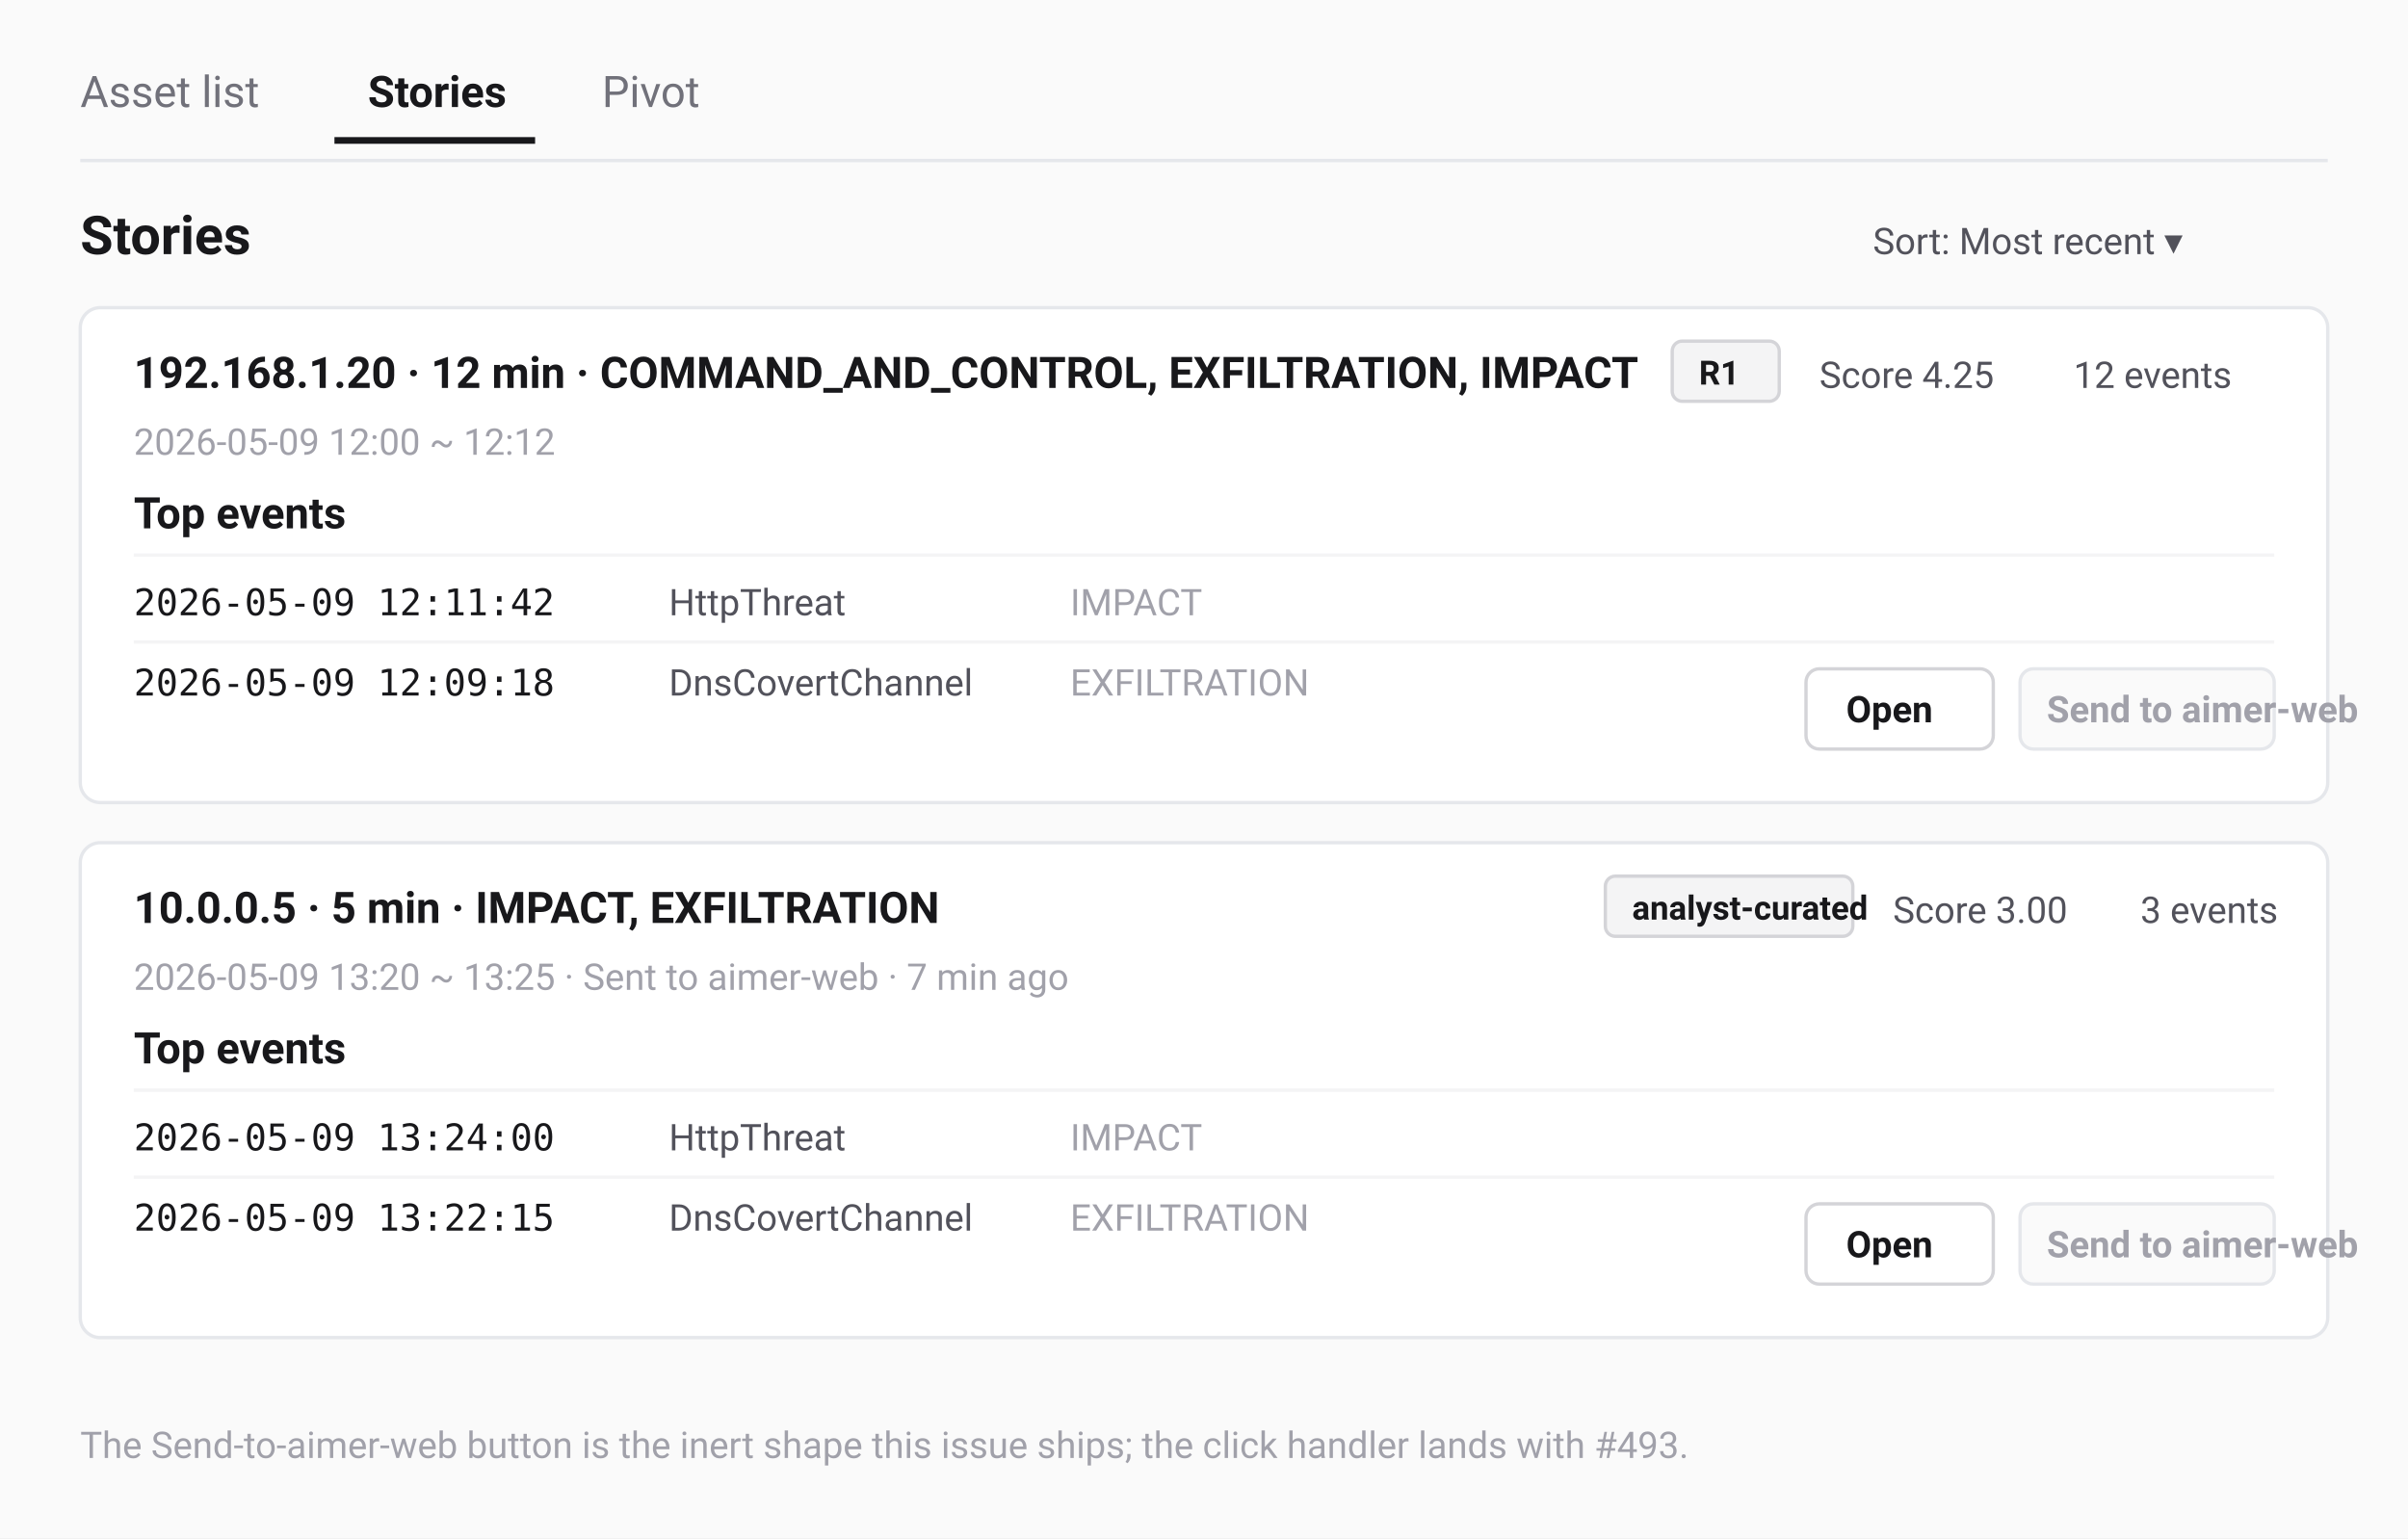
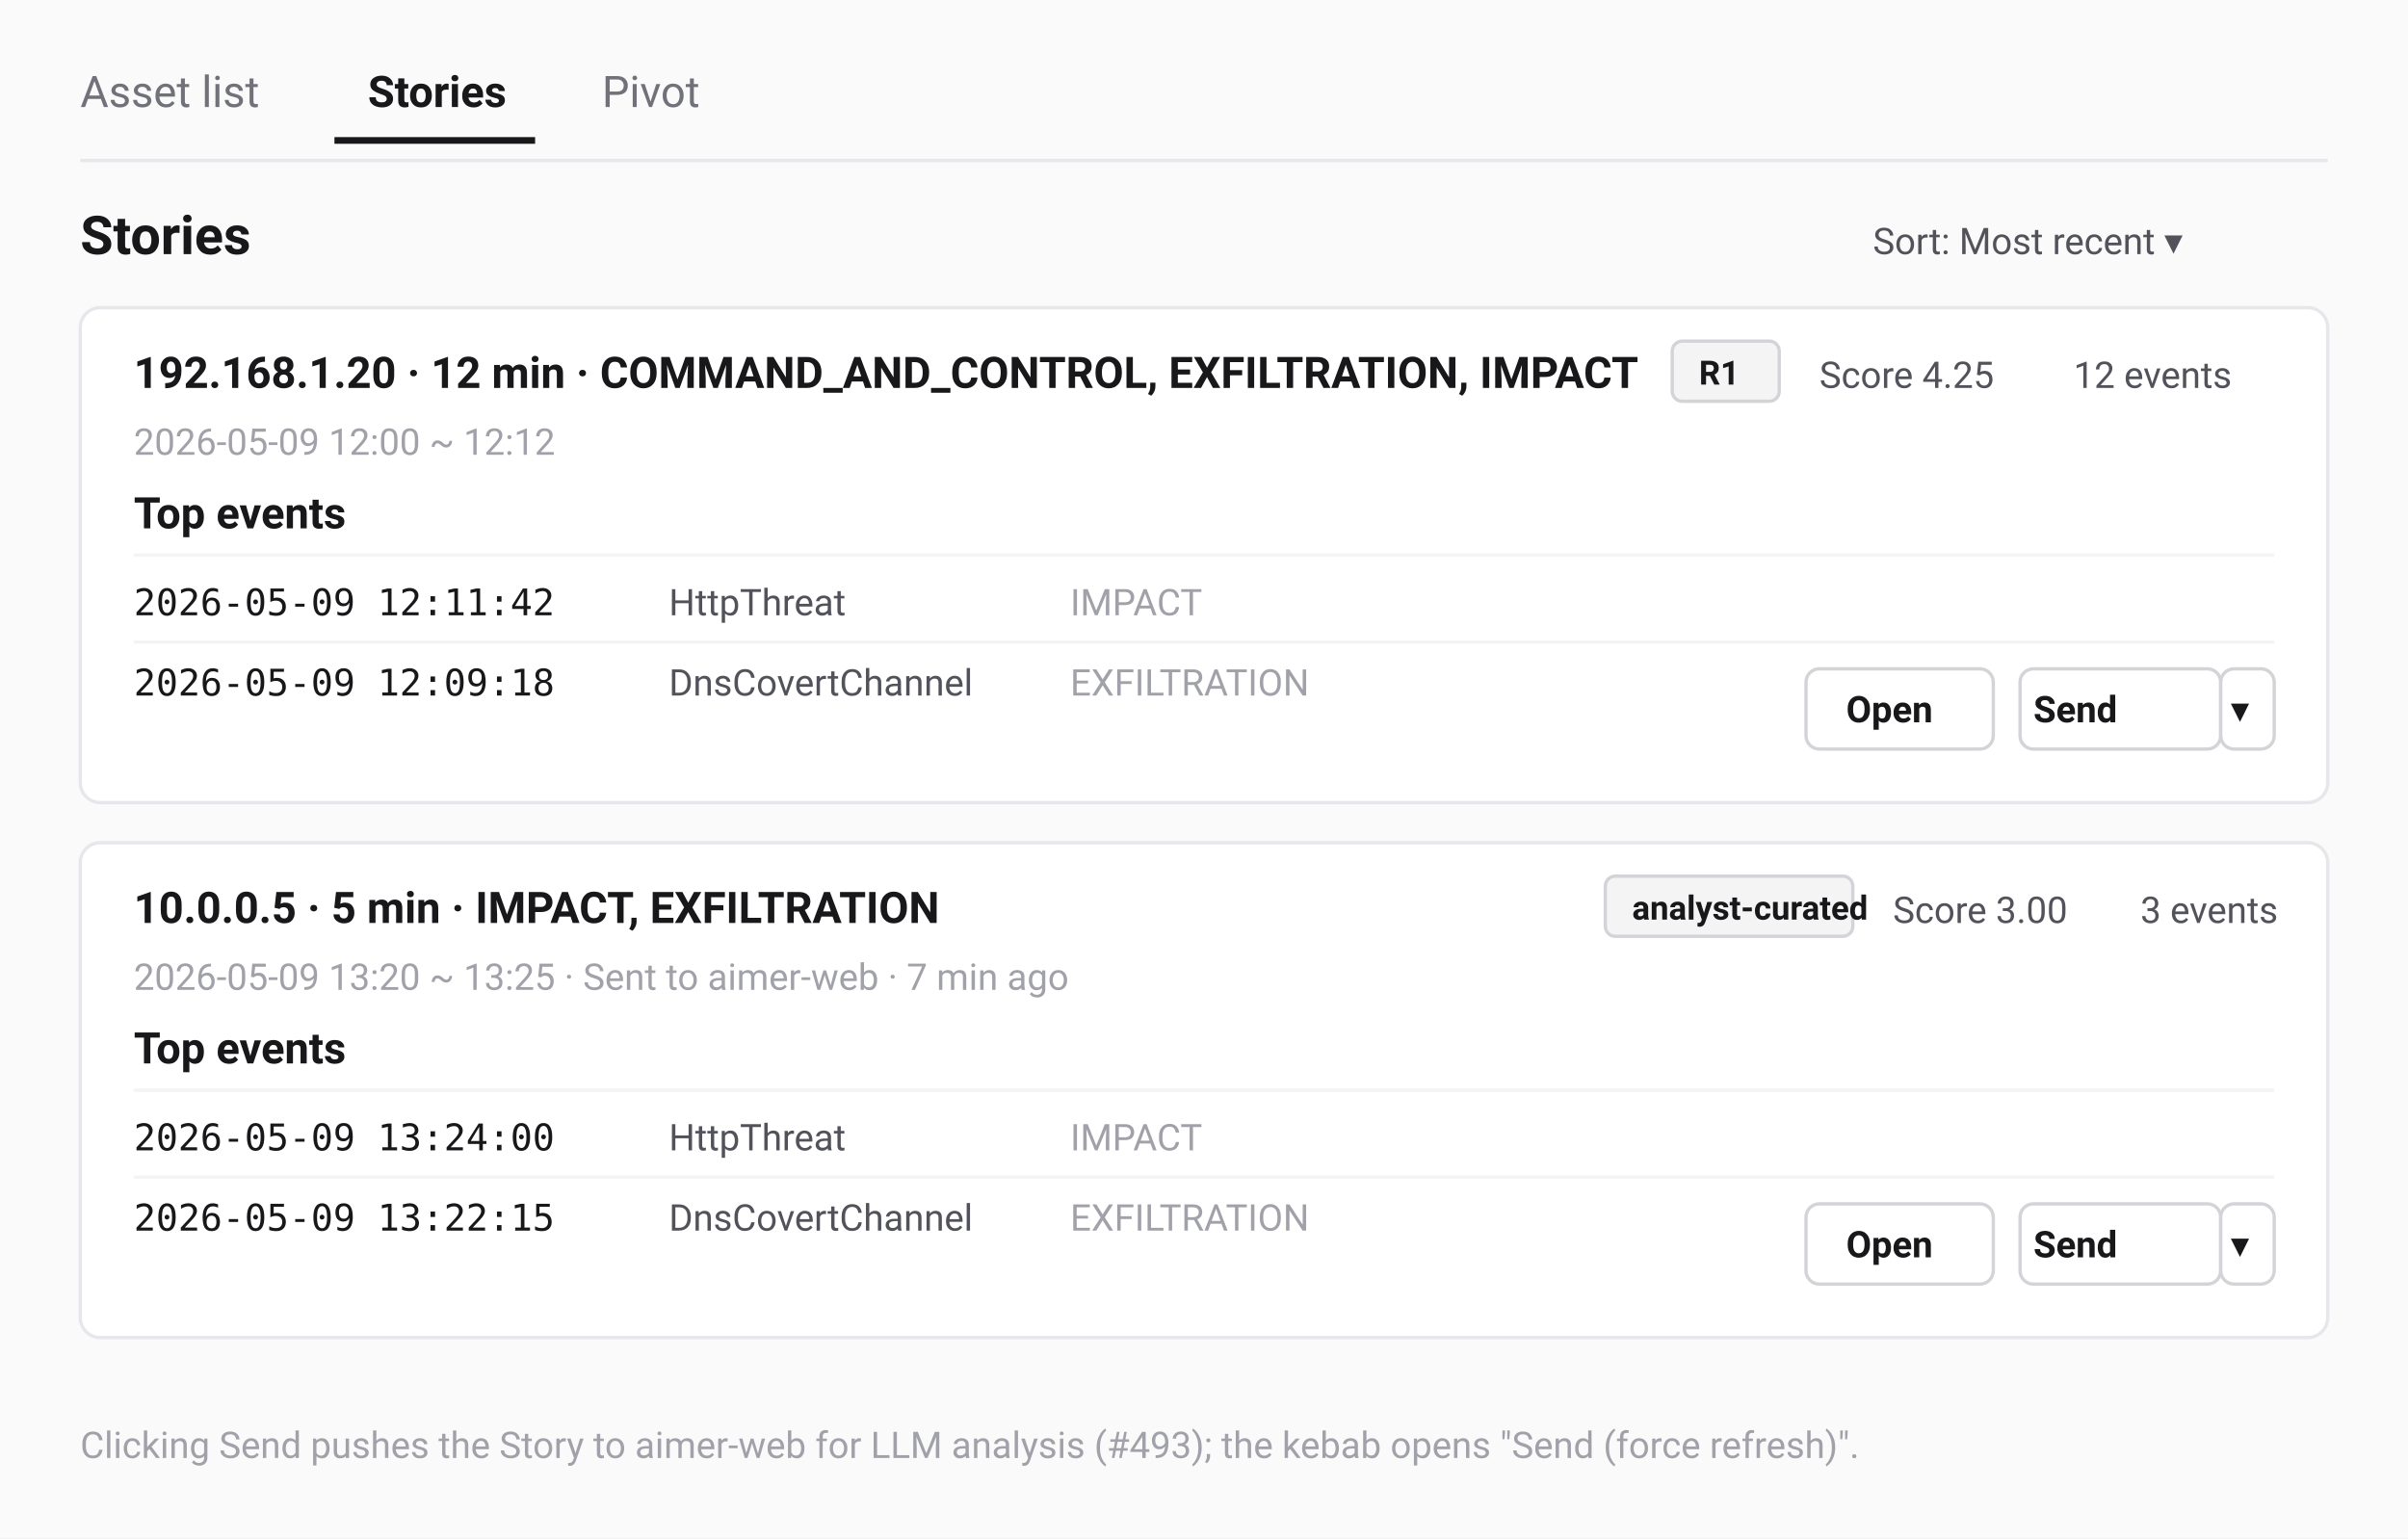
<svg xmlns="http://www.w3.org/2000/svg" viewBox="0 0 720 460" font-family="-apple-system, Segoe UI, Roboto, Helvetica, Arial, sans-serif" role="img" aria-labelledby="title desc">
  <style>
    .bg { fill: #fafafa; }
    .panel { fill: #ffffff; stroke: #e5e7eb; stroke-width: 1; }
    .text-title { font-size: 16px; fill: #18181b; font-weight: 700; }
    .text-section { font-size: 13px; fill: #18181b; font-weight: 600; }
    .text-card-title { font-size: 13px; fill: #18181b; font-weight: 700; }
    .text-meta { font-size: 11px; fill: #52525b; }
    .text-muted { font-size: 11px; fill: #a1a1aa; }
    .text-mono { font-family: ui-monospace, SFMono-Regular, Menlo, monospace; font-size: 11px; fill: #18181b; }
    .tab-active { fill: #18181b; }
    .tab-inactive { fill: #71717a; }
    .tab-underline { stroke: #18181b; stroke-width: 2; }
    .badge { fill: #f4f4f5; stroke: #d4d4d8; stroke-width: 1; rx: 3; ry: 3; }
    .badge-text { fill: #18181b; font-size: 10px; font-weight: 600; }
    .btn-primary { fill: #ffffff; stroke: #d4d4d8; stroke-width: 1; rx: 4; ry: 4; }
    .btn-primary-text { fill: #18181b; font-size: 11px; font-weight: 600; }
    .btn-disabled { fill: #fafafa; stroke: #e5e7eb; stroke-width: 1; rx: 4; ry: 4; }
    .btn-disabled-text { fill: #a1a1aa; font-size: 11px; font-weight: 600; }
    .row-divider { stroke: #f4f4f5; stroke-width: 1; }
  </style>
  <rect class="bg" width="720" height="460" />
  <text x="24" y="32" class="tab-inactive" font-size="13">Asset list</text>
  <text x="110" y="32" class="tab-active" font-size="13" font-weight="700">Stories</text>
  <line x1="100" y1="42" x2="160" y2="42" class="tab-underline" />
  <text x="180" y="32" class="tab-inactive" font-size="13">Pivot</text>
  <line x1="24" y1="48" x2="696" y2="48" stroke="#e5e7eb" stroke-width="1" />
  <text x="24" y="76" class="text-title">Stories</text>
  <text x="560" y="76" class="text-meta">Sort: Most recent ▾</text>
  <rect class="panel" x="24" y="92" width="672" height="148" rx="6" ry="6" />
  <text x="40" y="116" class="text-card-title">192.168.1.20 · 12 min · COMMAND_AND_CONTROL, EXFILTRATION, IMPACT</text>
  <rect class="badge" x="500" y="102" width="32" height="18" />
  <text x="508" y="115" class="badge-text">R1</text>
  <text x="544" y="116" class="text-meta">Score 4.25</text>
  <text x="620" y="116" class="text-meta">12 events</text>
  <text x="40" y="136" class="text-muted">2026-05-09 12:00 ~ 12:12</text>
  <text x="40" y="158" class="text-section">Top events</text>
  <line x1="40" y1="166" x2="680" y2="166" class="row-divider" />
  <text x="40" y="184" class="text-mono">2026-05-09 12:11:42</text>
  <text x="200" y="184" class="text-meta">HttpThreat</text>
  <text x="320" y="184" class="text-muted">IMPACT</text>
  <line x1="40" y1="192" x2="680" y2="192" class="row-divider" />
  <text x="40" y="208" class="text-mono">2026-05-09 12:09:18</text>
  <text x="200" y="208" class="text-meta">DnsCovertChannel</text>
  <text x="320" y="208" class="text-muted">EXFILTRATION</text>
  <rect class="btn-primary" x="540" y="200" width="56" height="24" />
  <text x="552" y="216" class="btn-primary-text">Open</text>
-   <rect class="btn-disabled" x="604" y="200" width="76" height="24" />
-   <text x="612" y="216" class="btn-disabled-text">Send to aimer-web</text>
+   <rect class="btn-primary" x="604" y="200" width="60" height="24" />
+   <text x="608" y="216" class="btn-primary-text">Send</text>
+   <rect class="btn-primary" x="664" y="200" width="16" height="24" />
+   <text x="667" y="216" class="btn-primary-text">▾</text>
  <rect class="panel" x="24" y="252" width="672" height="148" rx="6" ry="6" />
  <text x="40" y="276" class="text-card-title">10.0.0.5 · 5 min · IMPACT, EXFILTRATION</text>
  <rect class="badge" x="480" y="262" width="74" height="18" />
  <text x="488" y="275" class="badge-text">analyst-curated</text>
  <text x="566" y="276" class="text-meta">Score 3.00</text>
  <text x="640" y="276" class="text-meta">3 events</text>
  <text x="40" y="296" class="text-muted">2026-05-09 13:20 ~ 13:25 · Sent to aimer-web · 7 min ago</text>
  <text x="40" y="318" class="text-section">Top events</text>
  <line x1="40" y1="326" x2="680" y2="326" class="row-divider" />
  <text x="40" y="344" class="text-mono">2026-05-09 13:24:00</text>
  <text x="200" y="344" class="text-meta">HttpThreat</text>
  <text x="320" y="344" class="text-muted">IMPACT</text>
  <line x1="40" y1="352" x2="680" y2="352" class="row-divider" />
  <text x="40" y="368" class="text-mono">2026-05-09 13:22:15</text>
  <text x="200" y="368" class="text-meta">DnsCovertChannel</text>
  <text x="320" y="368" class="text-muted">EXFILTRATION</text>
  <rect class="btn-primary" x="540" y="360" width="56" height="24" />
  <text x="552" y="376" class="btn-primary-text">Open</text>
-   <rect class="btn-disabled" x="604" y="360" width="76" height="24" />
-   <text x="612" y="376" class="btn-disabled-text">Send to aimer-web</text>
-   <text x="24" y="436" class="text-muted">The Send-to-aimer-web button is the inert shape this issue ships; the click handler lands with #493.</text>
+   <rect class="btn-primary" x="604" y="360" width="60" height="24" />
+   <text x="608" y="376" class="btn-primary-text">Send</text>
+   <rect class="btn-primary" x="664" y="360" width="16" height="24" />
+   <text x="667" y="376" class="btn-primary-text">▾</text>
+   <text x="24" y="436" class="text-muted">Clicking Send pushes the Story to aimer-web for LLM analysis (#493); the kebab opens "Send (force refresh)".</text>
</svg>
